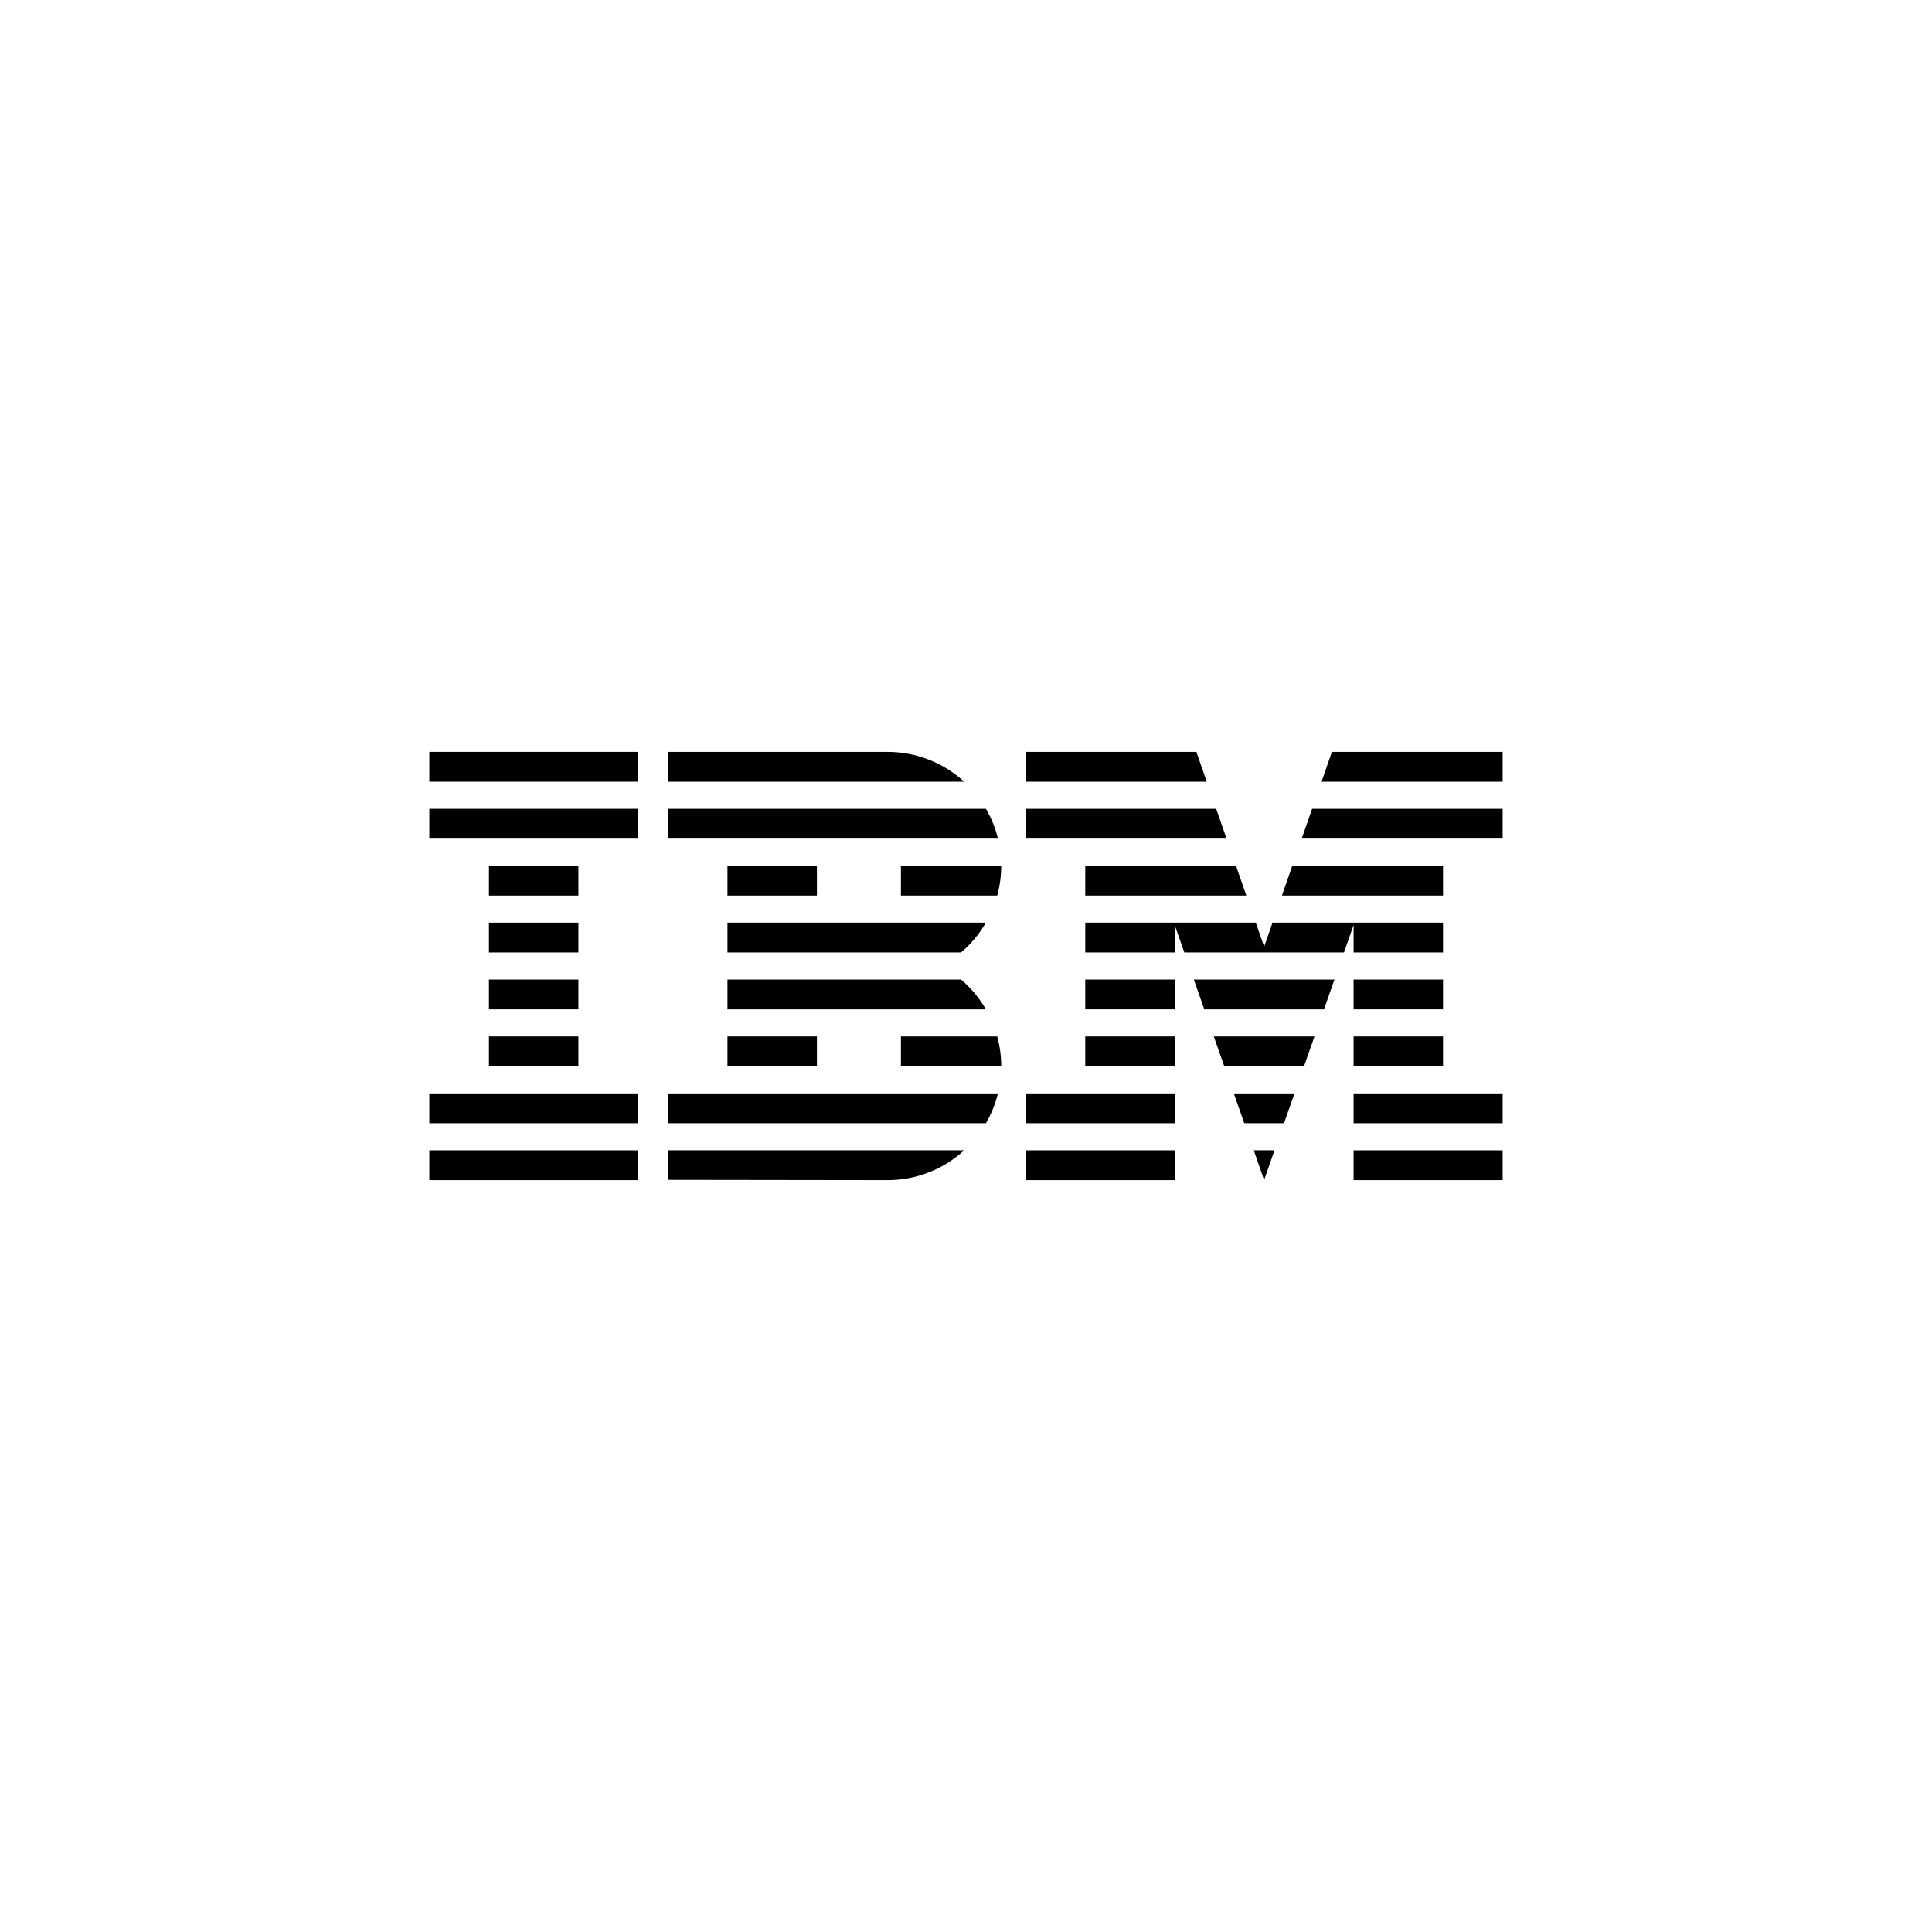
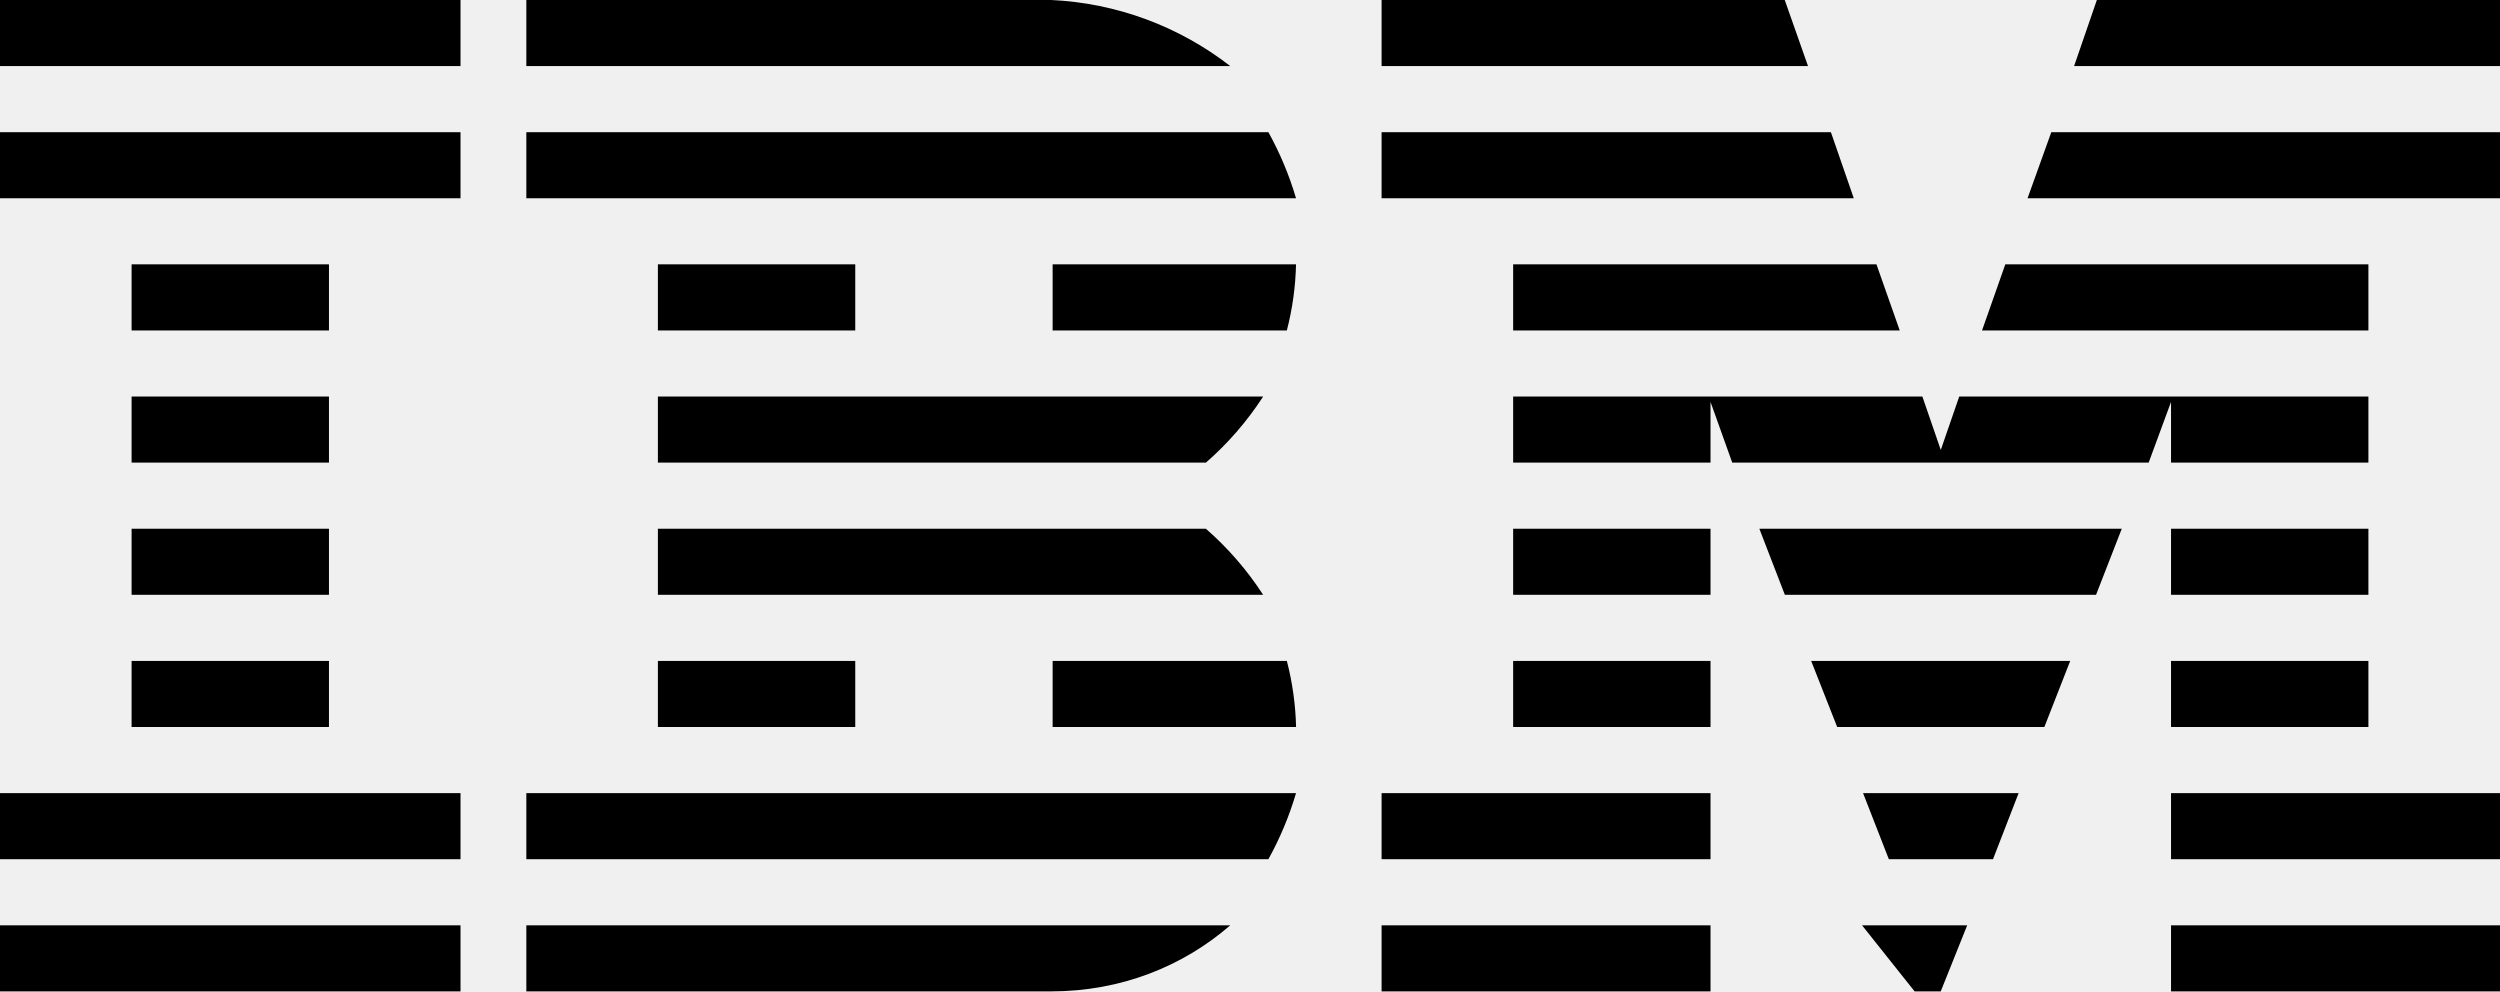
- <svg xmlns="http://www.w3.org/2000/svg" id="Layer_1" data-name="Layer 1" width="576" height="576" viewBox="0 0 576 576">
-   <defs>
-     <style>
-       .cls-1 {
-         fill: #fff;
-       }
-     </style>
-   </defs>
-   <rect class="cls-1" width="576" height="576" />
-   <g>
-     <rect x="128" y="342.95" width="62.222" height="8.889" />
-     <rect x="128" y="325.98" width="62.222" height="8.889" />
-     <rect x="145.778" y="309.01" width="26.667" height="8.889" />
-     <rect x="145.778" y="292.04" width="26.667" height="8.889" />
-     <rect x="145.778" y="275.071" width="26.667" height="8.889" />
-     <rect x="145.778" y="258.101" width="26.667" height="8.889" />
-     <rect x="128" y="241.131" width="62.222" height="8.889" />
-     <rect x="128" y="224.162" width="62.222" height="8.889" />
-     <path d="M199.111,334.869h94.842a33.712,33.712,0,0,0,3.576-8.889h-98.418Z" />
-     <path d="M286.529,292.04h-69.64v8.889h77.055A34.075,34.075,0,0,0,286.529,292.04Z" />
-     <path d="M216.889,275.071V283.96h69.64a34.077,34.077,0,0,0,7.415-8.889Z" />
-     <path d="M293.953,241.131h-94.842V250.02h98.418A33.715,33.715,0,0,0,293.953,241.131Z" />
-     <path d="M264.566,224.162H199.111v8.889h88.35A33.814,33.814,0,0,0,264.566,224.162Z" />
-     <rect x="216.889" y="258.101" width="26.667" height="8.889" />
-     <path d="M268.606,266.99h28.71a33.949,33.949,0,0,0,1.189-8.889h-29.899Z" />
-     <rect x="216.889" y="309.01" width="26.667" height="8.889" />
-     <path d="M268.606,309.01v8.889h29.899a33.949,33.949,0,0,0-1.189-8.889Z" />
-     <path d="M199.111,351.75l65.454.088a33.693,33.693,0,0,0,22.896-8.889h-88.35Z" />
-     <polygon points="376.875 351.838 379.979 342.949 373.799 342.949 376.875 351.838" />
-     <polygon points="370.962 334.869 382.816 334.869 385.936 325.98 367.842 325.98 370.962 334.869" />
-     <polygon points="365.005 317.899 388.773 317.899 391.894 309.01 361.884 309.01 365.005 317.899" />
-     <polygon points="359.047 300.929 394.731 300.929 397.851 292.04 355.927 292.04 359.047 300.929" />
-     <polygon points="323.556 266.99 371.58 266.99 368.489 258.101 323.556 258.101 323.556 266.99" />
-     <polygon points="388.099 250.02 448 250.02 448 241.131 391.19 241.131 388.099 250.02" />
-     <polygon points="397.091 224.162 394 233.051 448 233.051 448 224.162 397.091 224.162" />
-     <rect x="305.778" y="342.95" width="44.444" height="8.889" />
-     <rect x="305.778" y="325.98" width="44.444" height="8.889" />
-     <rect x="323.556" y="309.01" width="26.667" height="8.889" />
-     <rect x="323.556" y="292.04" width="26.667" height="8.889" />
-     <polygon points="430.222 258.101 385.289 258.101 382.198 266.99 430.222 266.99 430.222 258.101" />
-     <polygon points="403.556 283.96 430.222 283.96 430.222 275.071 403.556 275.071 403.556 275.071 379.387 275.071 376.889 282.256 374.39 275.071 350.222 275.071 323.556 275.071 323.556 283.96 350.222 283.96 350.222 275.791 353.09 283.96 400.688 283.96 403.556 275.792 403.556 283.96" />
-     <rect x="403.555" y="292.04" width="26.667" height="8.889" />
-     <rect x="403.555" y="309.01" width="26.667" height="8.889" />
-     <rect x="403.555" y="325.98" width="44.444" height="8.889" />
-     <rect x="403.555" y="342.95" width="44.444" height="8.889" />
-     <polygon points="365.679 250.02 362.588 241.131 305.778 241.131 305.778 250.02 365.679 250.02" />
-     <polygon points="359.778 233.051 356.687 224.162 305.778 224.162 305.778 233.051 359.778 233.051" />
-   </g>
+ <svg xmlns="http://www.w3.org/2000/svg" viewBox="0 0 58 23" fill="currentColor">
+   <path d="M58,21.467V23H50.368V21.467H58ZM39.684,21.467V23H32.053V21.467h7.631ZM45.639,21.467L45.025,23h-.606l-1.22-1.533h2.44ZM28.542,21.467C27.447,22.419,26.003,23,24.391,23H12.211V21.467H28.542ZM10.684,21.467V23H0V21.467H10.684ZM39.684,18.4v1.533H32.053V18.4h7.631ZM46.832,18.4l-.594,1.533H43.821l-.598-1.533h3.609ZM30.068,18.4a7.58,7.58,0,0,1-.641,1.533H12.211V18.4H30.068ZM10.684,18.4v1.533H0V18.4H10.684ZM58,18.4v1.533H50.368V18.4H58ZM54.947,15.333v1.534H50.368V15.333h4.579ZM39.684,15.333v1.534H35.105V15.333h4.579ZM48.029,15.333l-.6,1.534H42.623l-.604-1.534h6.01ZM29.855,15.333a6.76,6.76,0,0,1,.214,1.534H24.421V15.333h5.434ZM19.842,15.333v1.534H15.263V15.333h4.579ZM7.632,15.333v1.534H3.053V15.333H7.632ZM54.947,12.267V13.8H50.368V12.267h4.579ZM39.684,12.267V13.8H35.105V12.267h4.579ZM49.225,12.267l-.597,1.533H41.409l-.592-1.533h8.408ZM27.977,12.267A7.31,7.31,0,0,1,29.305,13.8H15.263V12.267H27.977ZM7.632,12.267V13.8H3.053V12.267H7.632ZM44.599,9.2l.427,1.239.428-1.239H54.947v1.533H50.368V9.324L49.849,10.733H40.188L39.684,9.324v1.409H35.105V9.2H44.599ZM7.632,9.2v1.533H3.053V9.2H7.632ZM29.305,9.2a7.31,7.31,0,0,1-1.328,1.533H15.263V9.2H29.305ZM54.947,6.133V7.667H45.983l.54-1.534h8.424ZM43.534,6.133l.54,1.534H35.105V6.133h8.429ZM30.068,6.133a6.76,6.76,0,0,1-.213,1.534H24.421V6.133h5.647ZM19.842,6.133V7.667H15.263V6.133h4.579ZM7.632,6.133V7.667H3.053V6.133H7.632ZM42.477,3.067l.531,1.533H32.053V3.067H42.477ZM58,3.067V4.6H47.039l.551-1.533H58ZM29.427,3.067A7.58,7.58,0,0,1,30.068,4.6H12.211V3.067H29.427ZM10.684,3.067V4.6H0V3.067H10.684ZM41.406,0l.54,1.533H32.053V0H41.406ZM58,0V1.533H48.119L48.647,0H58ZM24.391,0a7.33,7.33,0,0,1,4.151,1.533H12.211V0H24.391ZM10.684,0V1.533H0V0H10.684Z" />
</svg>
